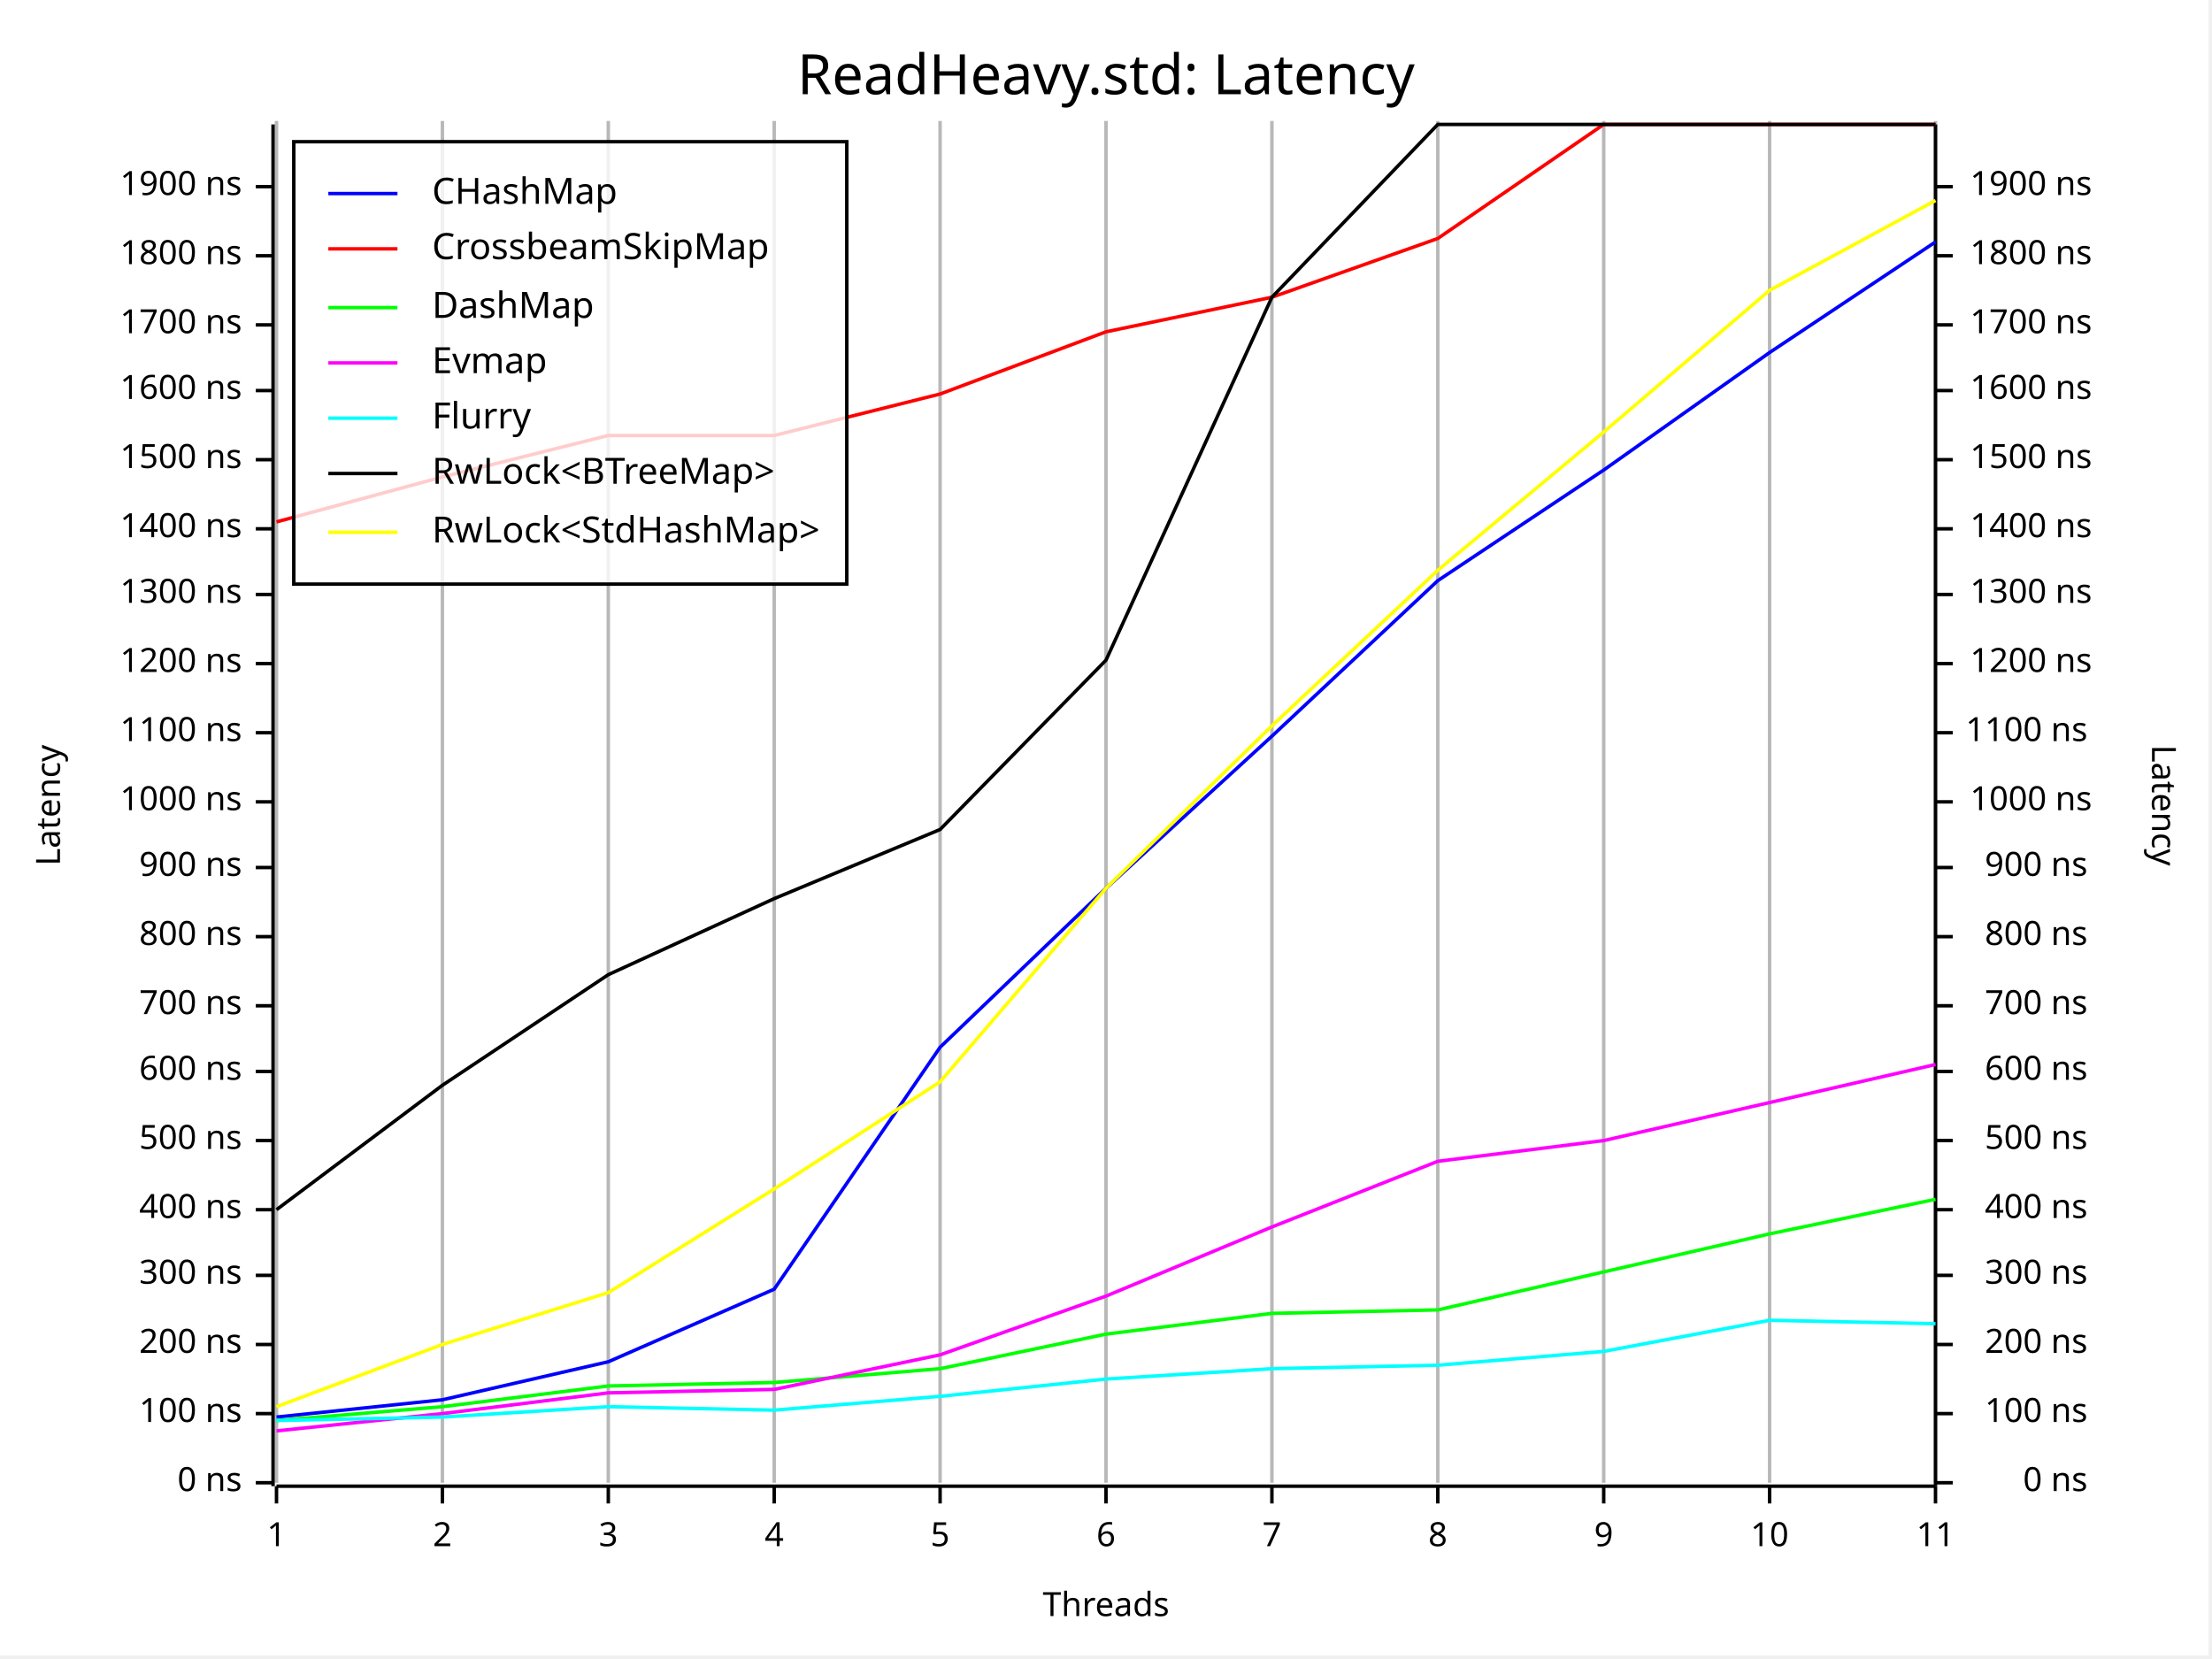
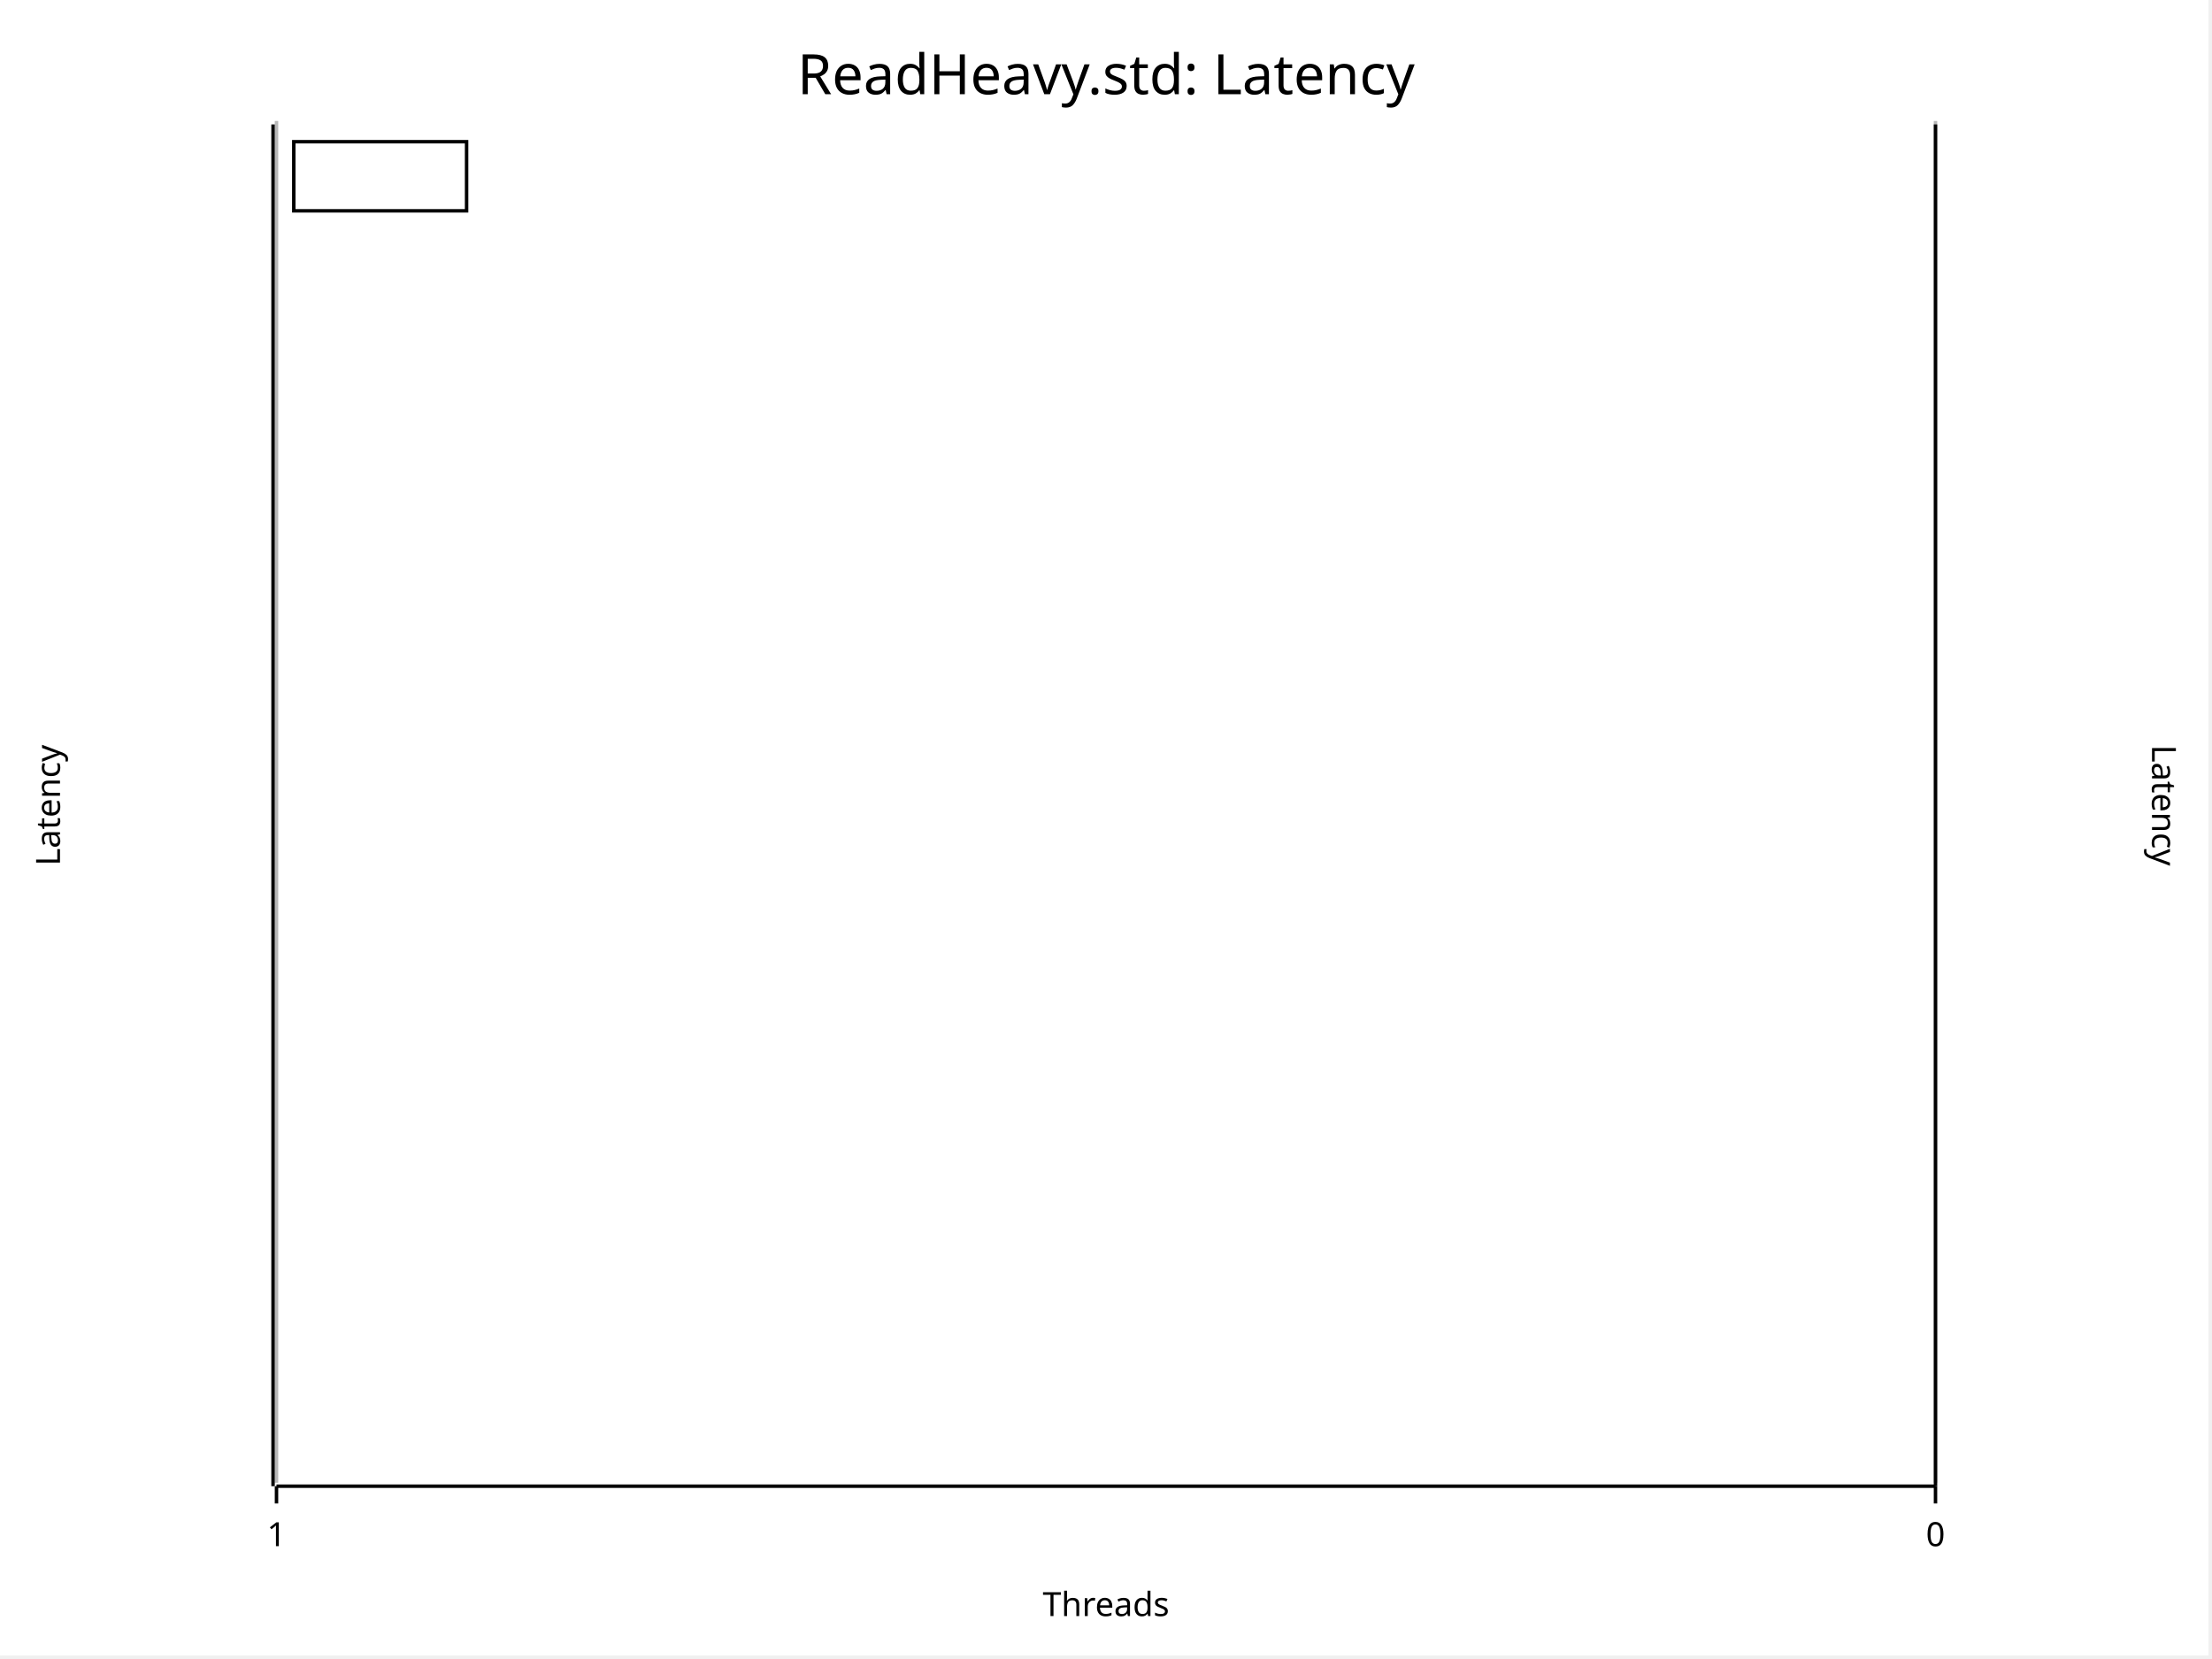
<svg xmlns="http://www.w3.org/2000/svg" width="640" height="480" viewBox="0 0 640 480">
  <rect x="0" y="0" width="639" height="479" opacity="1" fill="#FFFFFF" stroke="none" />
  <text x="320" y="15" dy="0.76em" text-anchor="middle" font-family="Fira Code" font-size="16.129" opacity="1" fill="#000000">
ReadHeavy.std: Latency
</text>
+   <line opacity="0.1" stroke="#000000" stroke-width="1" x1="560" y1="429" x2="560" y2="35" />
  <line opacity="0.1" stroke="#000000" stroke-width="1" x1="80" y1="429" x2="80" y2="35" />
-   <line opacity="0.1" stroke="#000000" stroke-width="1" x1="128" y1="429" x2="128" y2="35" />
-   <line opacity="0.1" stroke="#000000" stroke-width="1" x1="176" y1="429" x2="176" y2="35" />
-   <line opacity="0.1" stroke="#000000" stroke-width="1" x1="224" y1="429" x2="224" y2="35" />
-   <line opacity="0.1" stroke="#000000" stroke-width="1" x1="272" y1="429" x2="272" y2="35" />
-   <line opacity="0.1" stroke="#000000" stroke-width="1" x1="320" y1="429" x2="320" y2="35" />
-   <line opacity="0.1" stroke="#000000" stroke-width="1" x1="368" y1="429" x2="368" y2="35" />
-   <line opacity="0.1" stroke="#000000" stroke-width="1" x1="416" y1="429" x2="416" y2="35" />
-   <line opacity="0.1" stroke="#000000" stroke-width="1" x1="464" y1="429" x2="464" y2="35" />
-   <line opacity="0.1" stroke="#000000" stroke-width="1" x1="512" y1="429" x2="512" y2="35" />
-   <line opacity="0.1" stroke="#000000" stroke-width="1" x1="560" y1="429" x2="560" y2="35" />
  <text x="10" y="233" dy="0.76em" text-anchor="middle" font-family="sans-serif" font-size="9.677" opacity="1" fill="#000000" transform="rotate(270, 10, 233)">
Latency
</text>
  <text x="320" y="470" dy="-0.5ex" text-anchor="middle" font-family="sans-serif" font-size="9.677" opacity="1" fill="#000000">
Threads
</text>
  <text x="630" y="233" dy="0.76em" text-anchor="middle" font-family="sans-serif" font-size="9.677" opacity="1" fill="#000000" transform="rotate(90, 630, 233)">
Latency
</text>
+   <line opacity="0.2" stroke="#000000" stroke-width="1" x1="560" y1="429" x2="560" y2="35" />
  <line opacity="0.2" stroke="#000000" stroke-width="1" x1="80" y1="429" x2="80" y2="35" />
-   <line opacity="0.2" stroke="#000000" stroke-width="1" x1="128" y1="429" x2="128" y2="35" />
-   <line opacity="0.2" stroke="#000000" stroke-width="1" x1="176" y1="429" x2="176" y2="35" />
-   <line opacity="0.2" stroke="#000000" stroke-width="1" x1="224" y1="429" x2="224" y2="35" />
-   <line opacity="0.2" stroke="#000000" stroke-width="1" x1="272" y1="429" x2="272" y2="35" />
-   <line opacity="0.2" stroke="#000000" stroke-width="1" x1="320" y1="429" x2="320" y2="35" />
-   <line opacity="0.2" stroke="#000000" stroke-width="1" x1="368" y1="429" x2="368" y2="35" />
-   <line opacity="0.2" stroke="#000000" stroke-width="1" x1="416" y1="429" x2="416" y2="35" />
-   <line opacity="0.2" stroke="#000000" stroke-width="1" x1="464" y1="429" x2="464" y2="35" />
-   <line opacity="0.2" stroke="#000000" stroke-width="1" x1="512" y1="429" x2="512" y2="35" />
-   <line opacity="0.2" stroke="#000000" stroke-width="1" x1="560" y1="429" x2="560" y2="35" />
  <polyline fill="none" opacity="1" stroke="#000000" stroke-width="1" points="79,36 79,430 " />
-   <text x="70" y="429" dy="0.5ex" text-anchor="end" font-family="sans-serif" font-size="9.677" opacity="1" fill="#000000">
- 0 ns
+   <polyline fill="none" opacity="1" stroke="#000000" stroke-width="1" points="80,430 560,430 " />
+   <text x="560" y="440" dy="0.76em" text-anchor="middle" font-family="sans-serif" font-size="9.677" opacity="1" fill="#000000">
+ 0
</text>
-   <polyline fill="none" opacity="1" stroke="#000000" stroke-width="1" points="74,429 79,429 " />
-   <text x="70" y="409" dy="0.5ex" text-anchor="end" font-family="sans-serif" font-size="9.677" opacity="1" fill="#000000">
- 100 ns
- </text>
-   <polyline fill="none" opacity="1" stroke="#000000" stroke-width="1" points="74,409 79,409 " />
-   <text x="70" y="389" dy="0.5ex" text-anchor="end" font-family="sans-serif" font-size="9.677" opacity="1" fill="#000000">
- 200 ns
- </text>
-   <polyline fill="none" opacity="1" stroke="#000000" stroke-width="1" points="74,389 79,389 " />
-   <text x="70" y="369" dy="0.5ex" text-anchor="end" font-family="sans-serif" font-size="9.677" opacity="1" fill="#000000">
- 300 ns
- </text>
-   <polyline fill="none" opacity="1" stroke="#000000" stroke-width="1" points="74,369 79,369 " />
-   <text x="70" y="350" dy="0.5ex" text-anchor="end" font-family="sans-serif" font-size="9.677" opacity="1" fill="#000000">
- 400 ns
- </text>
-   <polyline fill="none" opacity="1" stroke="#000000" stroke-width="1" points="74,350 79,350 " />
-   <text x="70" y="330" dy="0.5ex" text-anchor="end" font-family="sans-serif" font-size="9.677" opacity="1" fill="#000000">
- 500 ns
- </text>
-   <polyline fill="none" opacity="1" stroke="#000000" stroke-width="1" points="74,330 79,330 " />
-   <text x="70" y="310" dy="0.5ex" text-anchor="end" font-family="sans-serif" font-size="9.677" opacity="1" fill="#000000">
- 600 ns
- </text>
-   <polyline fill="none" opacity="1" stroke="#000000" stroke-width="1" points="74,310 79,310 " />
-   <text x="70" y="291" dy="0.5ex" text-anchor="end" font-family="sans-serif" font-size="9.677" opacity="1" fill="#000000">
- 700 ns
- </text>
-   <polyline fill="none" opacity="1" stroke="#000000" stroke-width="1" points="74,291 79,291 " />
-   <text x="70" y="271" dy="0.5ex" text-anchor="end" font-family="sans-serif" font-size="9.677" opacity="1" fill="#000000">
- 800 ns
- </text>
-   <polyline fill="none" opacity="1" stroke="#000000" stroke-width="1" points="74,271 79,271 " />
-   <text x="70" y="251" dy="0.5ex" text-anchor="end" font-family="sans-serif" font-size="9.677" opacity="1" fill="#000000">
- 900 ns
- </text>
-   <polyline fill="none" opacity="1" stroke="#000000" stroke-width="1" points="74,251 79,251 " />
-   <text x="70" y="232" dy="0.5ex" text-anchor="end" font-family="sans-serif" font-size="9.677" opacity="1" fill="#000000">
- 1000 ns
- </text>
-   <polyline fill="none" opacity="1" stroke="#000000" stroke-width="1" points="74,232 79,232 " />
-   <text x="70" y="212" dy="0.5ex" text-anchor="end" font-family="sans-serif" font-size="9.677" opacity="1" fill="#000000">
- 1100 ns
- </text>
-   <polyline fill="none" opacity="1" stroke="#000000" stroke-width="1" points="74,212 79,212 " />
-   <text x="70" y="192" dy="0.5ex" text-anchor="end" font-family="sans-serif" font-size="9.677" opacity="1" fill="#000000">
- 1200 ns
- </text>
-   <polyline fill="none" opacity="1" stroke="#000000" stroke-width="1" points="74,192 79,192 " />
-   <text x="70" y="172" dy="0.5ex" text-anchor="end" font-family="sans-serif" font-size="9.677" opacity="1" fill="#000000">
- 1300 ns
- </text>
-   <polyline fill="none" opacity="1" stroke="#000000" stroke-width="1" points="74,172 79,172 " />
-   <text x="70" y="153" dy="0.5ex" text-anchor="end" font-family="sans-serif" font-size="9.677" opacity="1" fill="#000000">
- 1400 ns
- </text>
-   <polyline fill="none" opacity="1" stroke="#000000" stroke-width="1" points="74,153 79,153 " />
-   <text x="70" y="133" dy="0.5ex" text-anchor="end" font-family="sans-serif" font-size="9.677" opacity="1" fill="#000000">
- 1500 ns
- </text>
-   <polyline fill="none" opacity="1" stroke="#000000" stroke-width="1" points="74,133 79,133 " />
-   <text x="70" y="113" dy="0.5ex" text-anchor="end" font-family="sans-serif" font-size="9.677" opacity="1" fill="#000000">
- 1600 ns
- </text>
-   <polyline fill="none" opacity="1" stroke="#000000" stroke-width="1" points="74,113 79,113 " />
-   <text x="70" y="94" dy="0.5ex" text-anchor="end" font-family="sans-serif" font-size="9.677" opacity="1" fill="#000000">
- 1700 ns
- </text>
-   <polyline fill="none" opacity="1" stroke="#000000" stroke-width="1" points="74,94 79,94 " />
-   <text x="70" y="74" dy="0.5ex" text-anchor="end" font-family="sans-serif" font-size="9.677" opacity="1" fill="#000000">
- 1800 ns
- </text>
-   <polyline fill="none" opacity="1" stroke="#000000" stroke-width="1" points="74,74 79,74 " />
-   <text x="70" y="54" dy="0.5ex" text-anchor="end" font-family="sans-serif" font-size="9.677" opacity="1" fill="#000000">
- 1900 ns
- </text>
-   <polyline fill="none" opacity="1" stroke="#000000" stroke-width="1" points="74,54 79,54 " />
-   <polyline fill="none" opacity="1" stroke="#000000" stroke-width="1" points="80,430 560,430 " />
+   <polyline fill="none" opacity="1" stroke="#000000" stroke-width="1" points="560,430 560,435 " />
  <text x="80" y="440" dy="0.76em" text-anchor="middle" font-family="sans-serif" font-size="9.677" opacity="1" fill="#000000">
1
</text>
  <polyline fill="none" opacity="1" stroke="#000000" stroke-width="1" points="80,430 80,435 " />
-   <text x="128" y="440" dy="0.76em" text-anchor="middle" font-family="sans-serif" font-size="9.677" opacity="1" fill="#000000">
- 2
- </text>
-   <polyline fill="none" opacity="1" stroke="#000000" stroke-width="1" points="128,430 128,435 " />
-   <text x="176" y="440" dy="0.76em" text-anchor="middle" font-family="sans-serif" font-size="9.677" opacity="1" fill="#000000">
- 3
- </text>
-   <polyline fill="none" opacity="1" stroke="#000000" stroke-width="1" points="176,430 176,435 " />
-   <text x="224" y="440" dy="0.76em" text-anchor="middle" font-family="sans-serif" font-size="9.677" opacity="1" fill="#000000">
- 4
- </text>
-   <polyline fill="none" opacity="1" stroke="#000000" stroke-width="1" points="224,430 224,435 " />
-   <text x="272" y="440" dy="0.76em" text-anchor="middle" font-family="sans-serif" font-size="9.677" opacity="1" fill="#000000">
- 5
- </text>
-   <polyline fill="none" opacity="1" stroke="#000000" stroke-width="1" points="272,430 272,435 " />
-   <text x="320" y="440" dy="0.76em" text-anchor="middle" font-family="sans-serif" font-size="9.677" opacity="1" fill="#000000">
- 6
- </text>
-   <polyline fill="none" opacity="1" stroke="#000000" stroke-width="1" points="320,430 320,435 " />
-   <text x="368" y="440" dy="0.76em" text-anchor="middle" font-family="sans-serif" font-size="9.677" opacity="1" fill="#000000">
- 7
- </text>
-   <polyline fill="none" opacity="1" stroke="#000000" stroke-width="1" points="368,430 368,435 " />
-   <text x="416" y="440" dy="0.76em" text-anchor="middle" font-family="sans-serif" font-size="9.677" opacity="1" fill="#000000">
- 8
- </text>
-   <polyline fill="none" opacity="1" stroke="#000000" stroke-width="1" points="416,430 416,435 " />
-   <text x="464" y="440" dy="0.76em" text-anchor="middle" font-family="sans-serif" font-size="9.677" opacity="1" fill="#000000">
- 9
- </text>
-   <polyline fill="none" opacity="1" stroke="#000000" stroke-width="1" points="464,430 464,435 " />
-   <text x="512" y="440" dy="0.76em" text-anchor="middle" font-family="sans-serif" font-size="9.677" opacity="1" fill="#000000">
- 10
- </text>
-   <polyline fill="none" opacity="1" stroke="#000000" stroke-width="1" points="512,430 512,435 " />
-   <text x="560" y="440" dy="0.76em" text-anchor="middle" font-family="sans-serif" font-size="9.677" opacity="1" fill="#000000">
- 11
- </text>
-   <polyline fill="none" opacity="1" stroke="#000000" stroke-width="1" points="560,430 560,435 " />
  <polyline fill="none" opacity="1" stroke="#000000" stroke-width="1" points="560,36 560,430 " />
-   <text x="604" y="429" dy="0.5ex" text-anchor="end" font-family="sans-serif" font-size="9.677" opacity="1" fill="#000000">
- 0 ns
- </text>
-   <polyline fill="none" opacity="1" stroke="#000000" stroke-width="1" points="560,429 565,429 " />
-   <text x="604" y="409" dy="0.5ex" text-anchor="end" font-family="sans-serif" font-size="9.677" opacity="1" fill="#000000">
- 100 ns
- </text>
-   <polyline fill="none" opacity="1" stroke="#000000" stroke-width="1" points="560,409 565,409 " />
-   <text x="604" y="389" dy="0.5ex" text-anchor="end" font-family="sans-serif" font-size="9.677" opacity="1" fill="#000000">
- 200 ns
- </text>
-   <polyline fill="none" opacity="1" stroke="#000000" stroke-width="1" points="560,389 565,389 " />
-   <text x="604" y="369" dy="0.5ex" text-anchor="end" font-family="sans-serif" font-size="9.677" opacity="1" fill="#000000">
- 300 ns
- </text>
-   <polyline fill="none" opacity="1" stroke="#000000" stroke-width="1" points="560,369 565,369 " />
-   <text x="604" y="350" dy="0.5ex" text-anchor="end" font-family="sans-serif" font-size="9.677" opacity="1" fill="#000000">
- 400 ns
- </text>
-   <polyline fill="none" opacity="1" stroke="#000000" stroke-width="1" points="560,350 565,350 " />
-   <text x="604" y="330" dy="0.5ex" text-anchor="end" font-family="sans-serif" font-size="9.677" opacity="1" fill="#000000">
- 500 ns
- </text>
-   <polyline fill="none" opacity="1" stroke="#000000" stroke-width="1" points="560,330 565,330 " />
-   <text x="604" y="310" dy="0.5ex" text-anchor="end" font-family="sans-serif" font-size="9.677" opacity="1" fill="#000000">
- 600 ns
- </text>
-   <polyline fill="none" opacity="1" stroke="#000000" stroke-width="1" points="560,310 565,310 " />
-   <text x="604" y="291" dy="0.5ex" text-anchor="end" font-family="sans-serif" font-size="9.677" opacity="1" fill="#000000">
- 700 ns
- </text>
-   <polyline fill="none" opacity="1" stroke="#000000" stroke-width="1" points="560,291 565,291 " />
-   <text x="604" y="271" dy="0.5ex" text-anchor="end" font-family="sans-serif" font-size="9.677" opacity="1" fill="#000000">
- 800 ns
- </text>
-   <polyline fill="none" opacity="1" stroke="#000000" stroke-width="1" points="560,271 565,271 " />
-   <text x="604" y="251" dy="0.5ex" text-anchor="end" font-family="sans-serif" font-size="9.677" opacity="1" fill="#000000">
- 900 ns
- </text>
-   <polyline fill="none" opacity="1" stroke="#000000" stroke-width="1" points="560,251 565,251 " />
-   <text x="570" y="232" dy="0.5ex" text-anchor="start" font-family="sans-serif" font-size="9.677" opacity="1" fill="#000000">
- 1000 ns
- </text>
-   <polyline fill="none" opacity="1" stroke="#000000" stroke-width="1" points="560,232 565,232 " />
-   <text x="604" y="212" dy="0.5ex" text-anchor="end" font-family="sans-serif" font-size="9.677" opacity="1" fill="#000000">
- 1100 ns
- </text>
-   <polyline fill="none" opacity="1" stroke="#000000" stroke-width="1" points="560,212 565,212 " />
-   <text x="570" y="192" dy="0.5ex" text-anchor="start" font-family="sans-serif" font-size="9.677" opacity="1" fill="#000000">
- 1200 ns
- </text>
-   <polyline fill="none" opacity="1" stroke="#000000" stroke-width="1" points="560,192 565,192 " />
-   <text x="570" y="172" dy="0.5ex" text-anchor="start" font-family="sans-serif" font-size="9.677" opacity="1" fill="#000000">
- 1300 ns
- </text>
-   <polyline fill="none" opacity="1" stroke="#000000" stroke-width="1" points="560,172 565,172 " />
-   <text x="570" y="153" dy="0.5ex" text-anchor="start" font-family="sans-serif" font-size="9.677" opacity="1" fill="#000000">
- 1400 ns
- </text>
-   <polyline fill="none" opacity="1" stroke="#000000" stroke-width="1" points="560,153 565,153 " />
-   <text x="570" y="133" dy="0.5ex" text-anchor="start" font-family="sans-serif" font-size="9.677" opacity="1" fill="#000000">
- 1500 ns
- </text>
-   <polyline fill="none" opacity="1" stroke="#000000" stroke-width="1" points="560,133 565,133 " />
-   <text x="570" y="113" dy="0.5ex" text-anchor="start" font-family="sans-serif" font-size="9.677" opacity="1" fill="#000000">
- 1600 ns
- </text>
-   <polyline fill="none" opacity="1" stroke="#000000" stroke-width="1" points="560,113 565,113 " />
-   <text x="570" y="94" dy="0.5ex" text-anchor="start" font-family="sans-serif" font-size="9.677" opacity="1" fill="#000000">
- 1700 ns
- </text>
-   <polyline fill="none" opacity="1" stroke="#000000" stroke-width="1" points="560,94 565,94 " />
-   <text x="570" y="74" dy="0.5ex" text-anchor="start" font-family="sans-serif" font-size="9.677" opacity="1" fill="#000000">
- 1800 ns
- </text>
-   <polyline fill="none" opacity="1" stroke="#000000" stroke-width="1" points="560,74 565,74 " />
-   <text x="570" y="54" dy="0.5ex" text-anchor="start" font-family="sans-serif" font-size="9.677" opacity="1" fill="#000000">
- 1900 ns
- </text>
-   <polyline fill="none" opacity="1" stroke="#000000" stroke-width="1" points="560,54 565,54 " />
-   <polyline fill="none" opacity="1" stroke="#0000FF" stroke-width="1" points="80,410 128,405 176,394 224,373 272,303 320,257 368,213 416,168 464,136 512,102 560,70 " />
-   <polyline fill="none" opacity="1" stroke="#FF0000" stroke-width="1" points="80,151 128,138 176,126 224,126 272,114 320,96 368,86 416,69 464,36 512,36 560,36 " />
-   <polyline fill="none" opacity="1" stroke="#00FF00" stroke-width="1" points="80,411 128,407 176,401 224,400 272,396 320,386 368,380 416,379 464,368 512,357 560,347 " />
-   <polyline fill="none" opacity="1" stroke="#FF00FF" stroke-width="1" points="80,414 128,409 176,403 224,402 272,392 320,375 368,355 416,336 464,330 512,319 560,308 " />
-   <polyline fill="none" opacity="1" stroke="#00FFFF" stroke-width="1" points="80,411 128,410 176,407 224,408 272,404 320,399 368,396 416,395 464,391 512,382 560,383 " />
-   <polyline fill="none" opacity="1" stroke="#000000" stroke-width="1" points="80,350 128,314 176,282 224,260 272,240 320,191 368,86 416,36 464,36 512,36 560,36 " />
-   <polyline fill="none" opacity="1" stroke="#FFFF00" stroke-width="1" points="80,407 128,389 176,374 224,344 272,313 320,257 368,210 416,165 464,125 512,84 560,58 " />
-   <rect x="85" y="41" width="160" height="128" opacity="0.8" fill="#FFFFFF" stroke="none" />
-   <rect x="85" y="41" width="160" height="128" opacity="1" fill="none" stroke="#000000" />
-   <text x="125" y="51" dy="0.76em" text-anchor="start" font-family="Fira Code" font-size="10.484" opacity="1" fill="#000000">
- CHashMap
- </text>
-   <text x="125" y="67" dy="0.76em" text-anchor="start" font-family="Fira Code" font-size="10.484" opacity="1" fill="#000000">
- CrossbeamSkipMap
- </text>
-   <text x="125" y="84" dy="0.76em" text-anchor="start" font-family="Fira Code" font-size="10.484" opacity="1" fill="#000000">
- DashMap
- </text>
-   <text x="125" y="100" dy="0.76em" text-anchor="start" font-family="Fira Code" font-size="10.484" opacity="1" fill="#000000">
- Evmap
- </text>
-   <text x="125" y="116" dy="0.76em" text-anchor="start" font-family="Fira Code" font-size="10.484" opacity="1" fill="#000000">
- Flurry
- </text>
-   <text x="125" y="132" dy="0.76em" text-anchor="start" font-family="Fira Code" font-size="10.484" opacity="1" fill="#000000">
- RwLock&lt;BTreeMap&gt;
- </text>
-   <text x="125" y="149" dy="0.76em" text-anchor="start" font-family="Fira Code" font-size="10.484" opacity="1" fill="#000000">
- RwLock&lt;StdHashMap&gt;
- </text>
-   <polyline fill="none" opacity="1" stroke="#0000FF" stroke-width="1" points="95,56 115,56 " />
-   <polyline fill="none" opacity="1" stroke="#FF0000" stroke-width="1" points="95,72 115,72 " />
-   <polyline fill="none" opacity="1" stroke="#00FF00" stroke-width="1" points="95,89 115,89 " />
-   <polyline fill="none" opacity="1" stroke="#FF00FF" stroke-width="1" points="95,105 115,105 " />
-   <polyline fill="none" opacity="1" stroke="#00FFFF" stroke-width="1" points="95,121 115,121 " />
-   <polyline fill="none" opacity="1" stroke="#000000" stroke-width="1" points="95,137 115,137 " />
-   <polyline fill="none" opacity="1" stroke="#FFFF00" stroke-width="1" points="95,154 115,154 " />
+   <rect x="85" y="41" width="50" height="20" opacity="0.8" fill="#FFFFFF" stroke="none" />
+   <rect x="85" y="41" width="50" height="20" opacity="1" fill="none" stroke="#000000" />
</svg>
